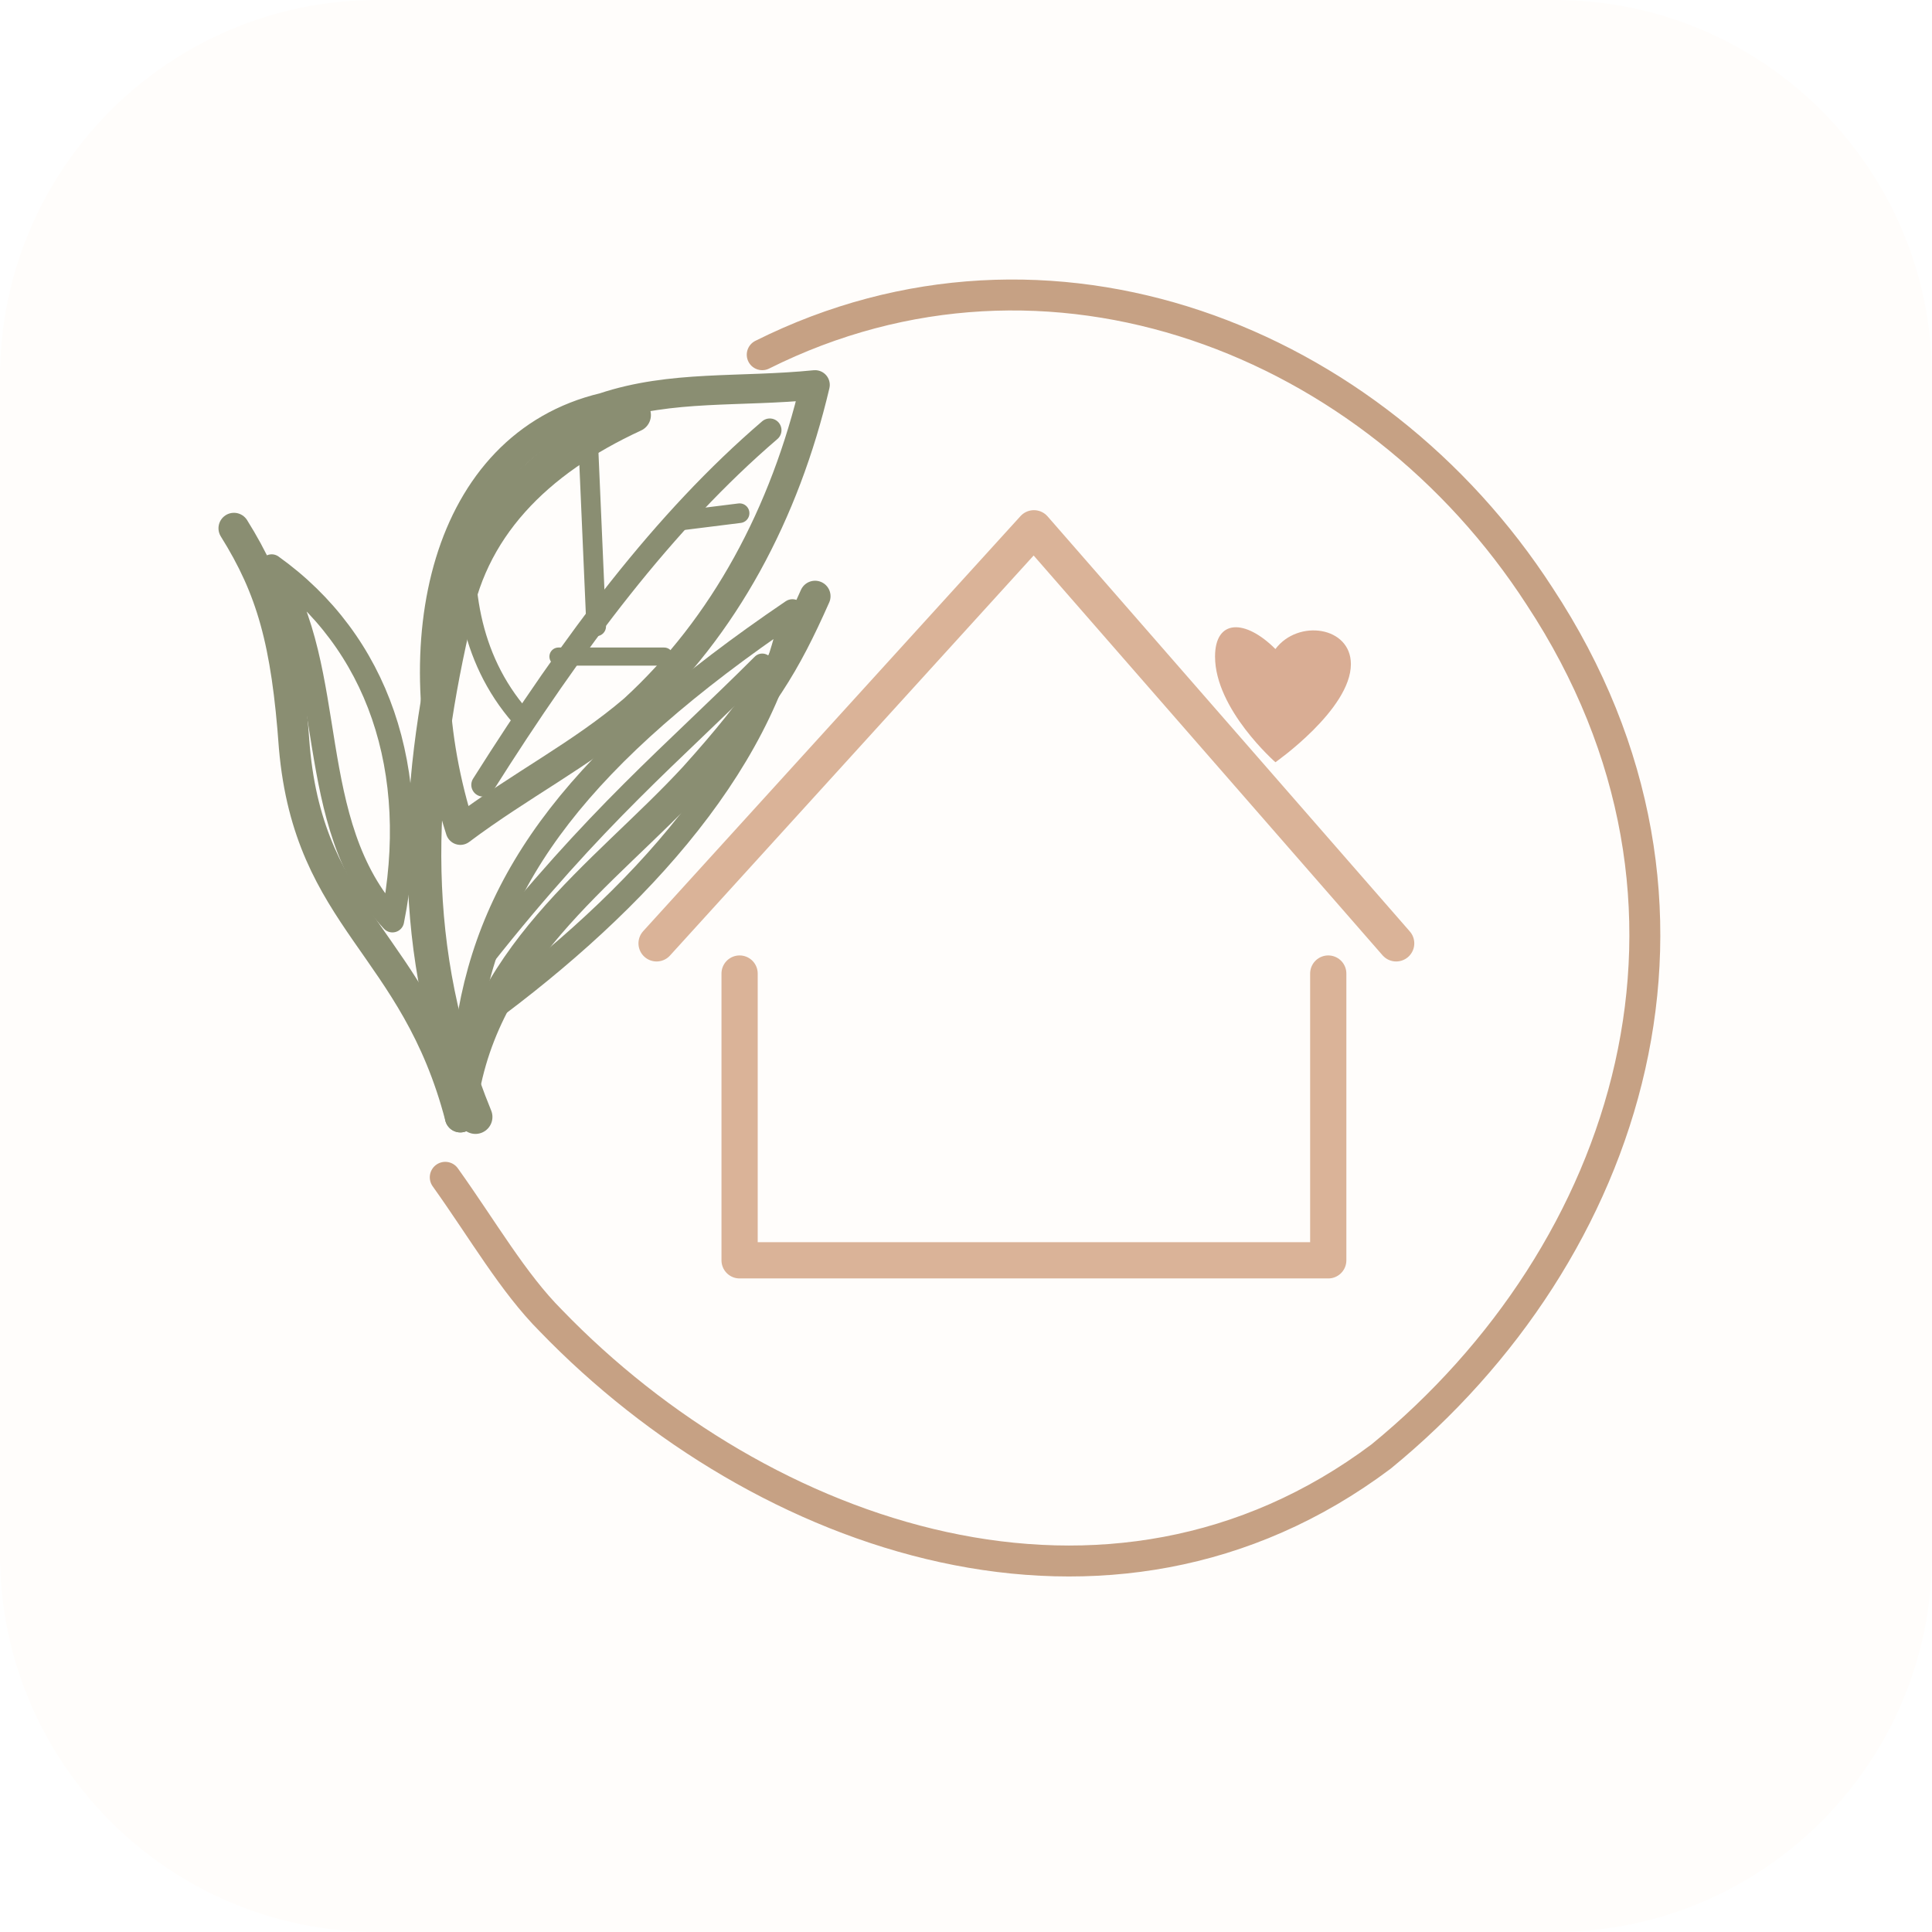
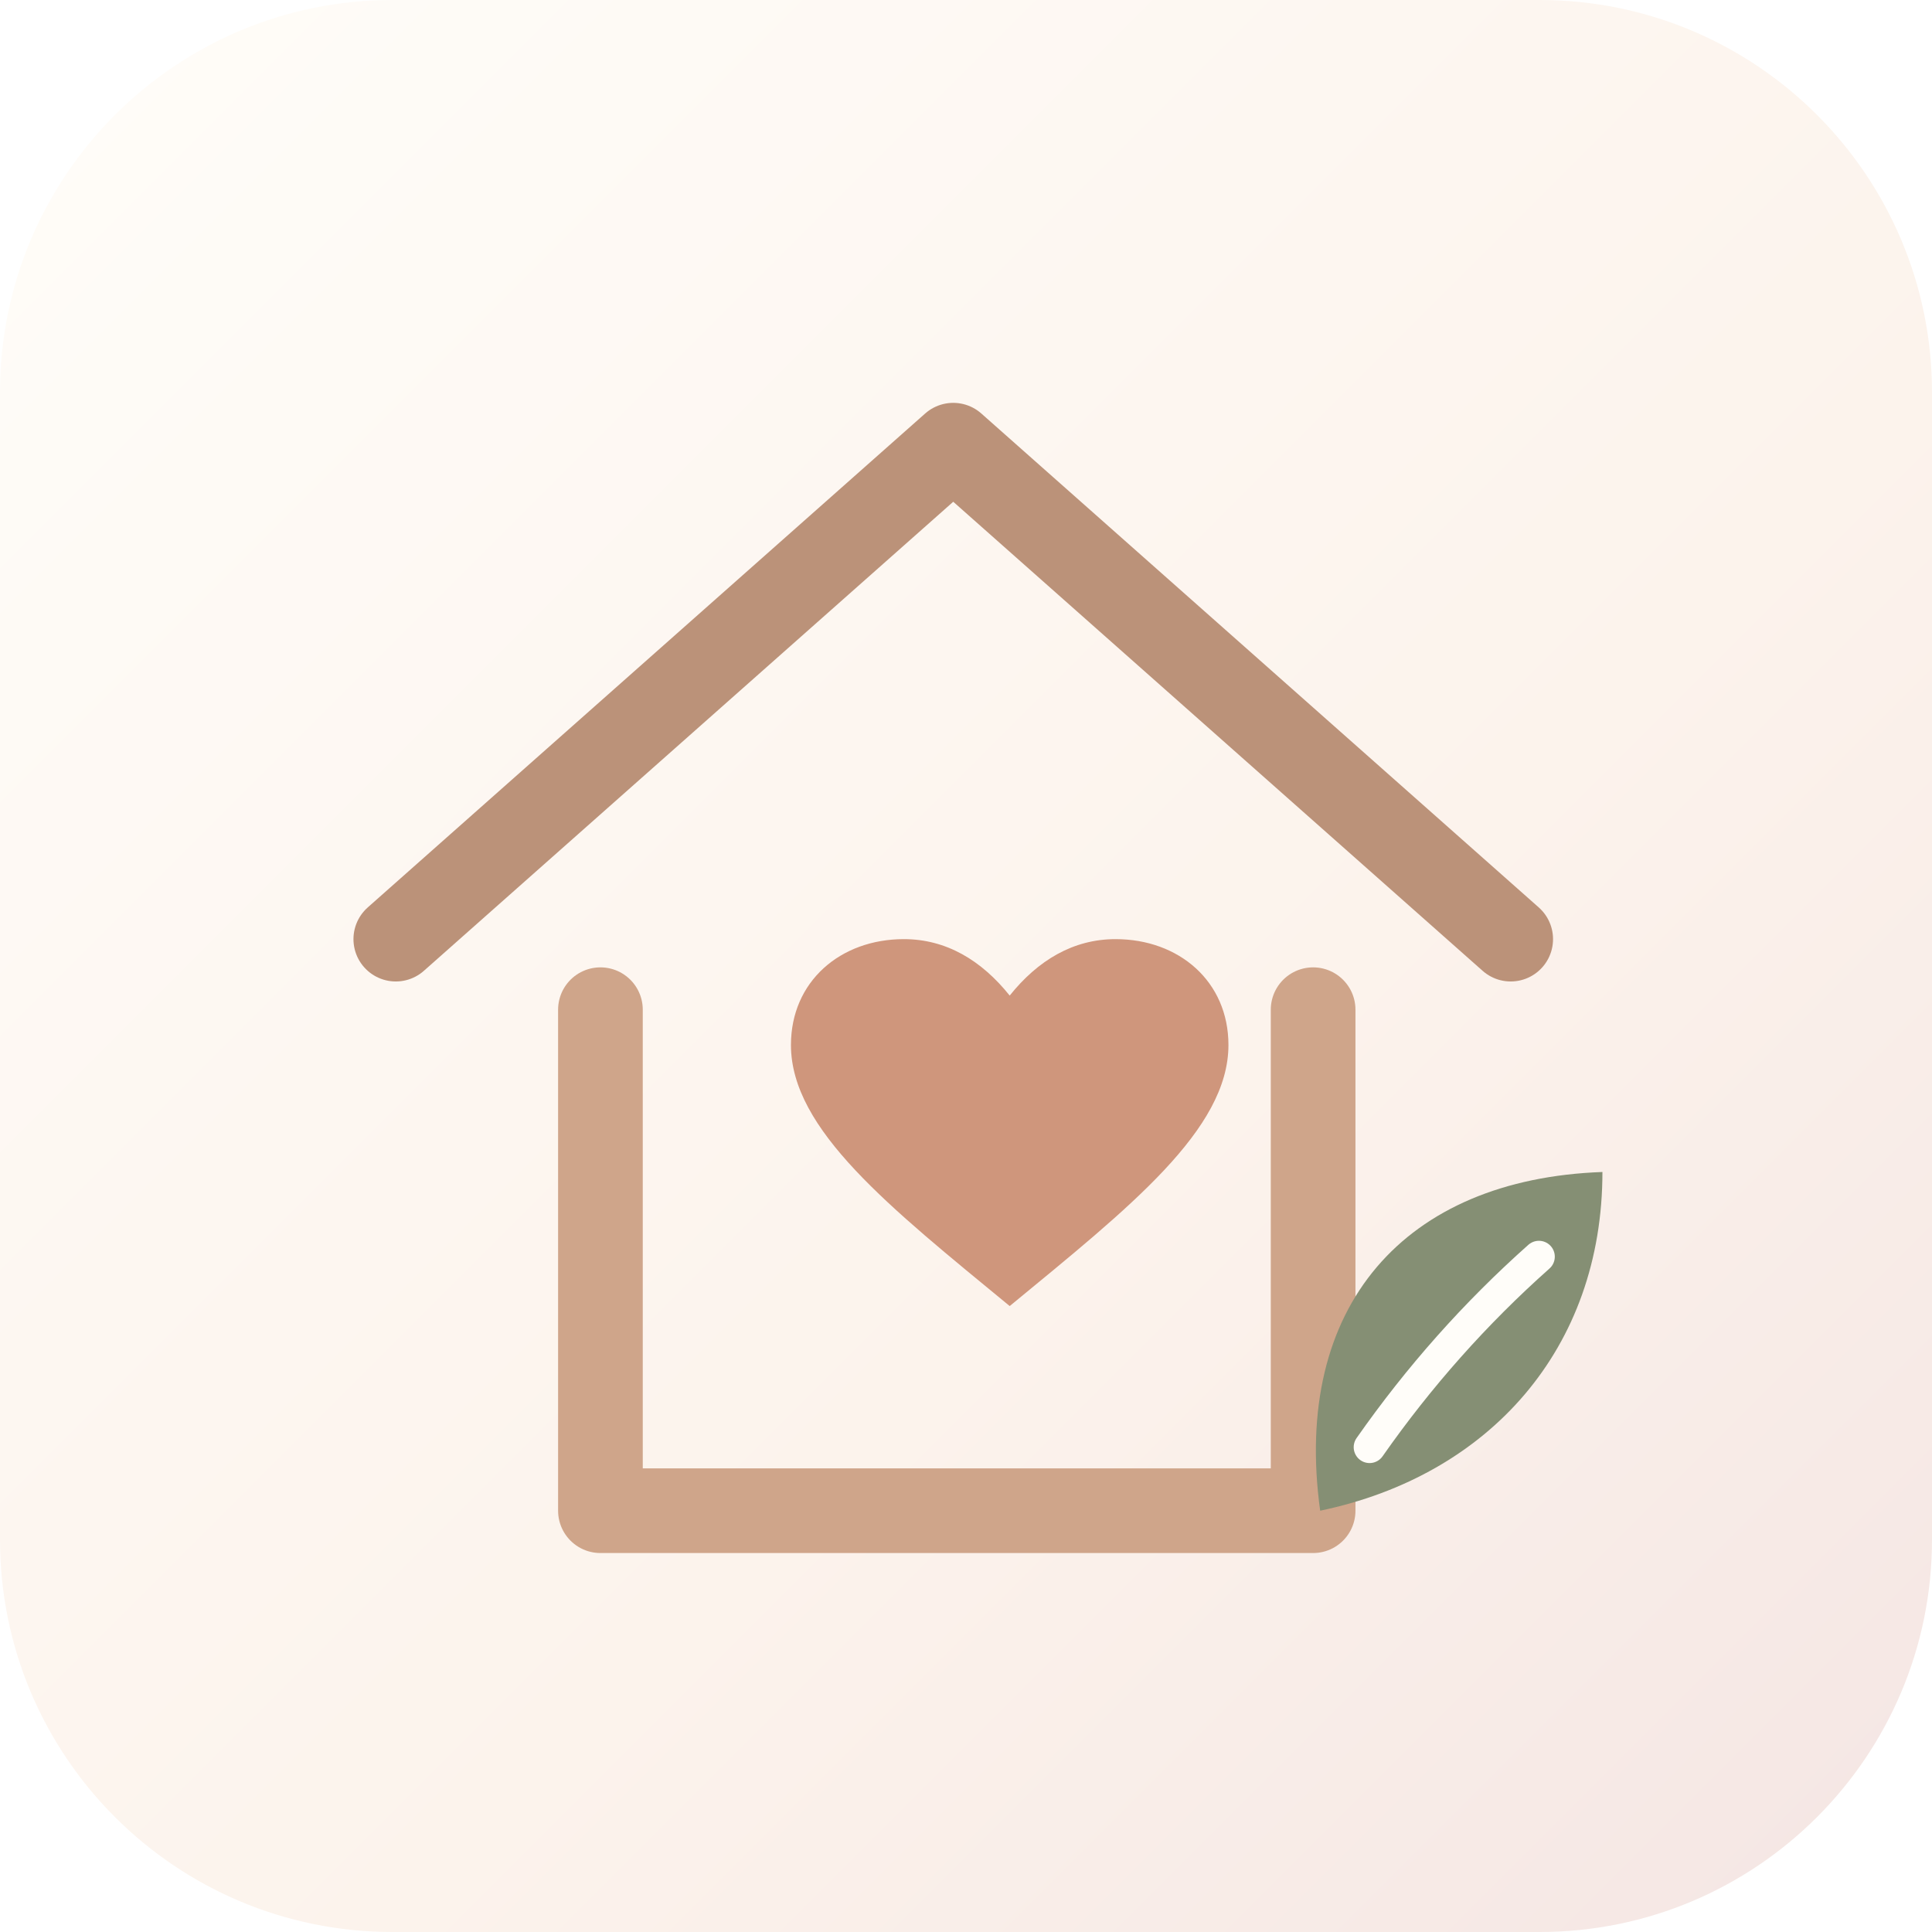
<svg xmlns="http://www.w3.org/2000/svg" viewBox="0 0 512 512">
-   <rect width="512" height="512" rx="100" fill="#fffdfb" />
-   <g transform="translate(0 6) scale(2)">
+   <defs>
+     <linearGradient id="iconBg" x1="0" y1="0" x2="1" y2="1">
+       <stop offset="0" stop-color="#fffdf9" />
+       <stop offset=".6" stop-color="#fcf3ec" />
+       <stop offset="1" stop-color="#f4e5e3" />
+     </linearGradient>
+   </defs>
+   <rect width="512" height="512" rx="104" fill="url(#iconBg)" />
+   <g transform="translate(17 17) scale(1.87)">
    <g fill="none" stroke-linecap="round" stroke-linejoin="round">
-       <path d="M101 44 C139 25 182 42 204 76 C231 117 216 163 183 190 C147 217 101 201 73 172 C68 167 64 160 59 153" stroke="#c6a184" stroke-width="4.1" />
-       <path d="M87 122 L137 67 L185 122" stroke="#dab398" stroke-width="4.8" />
-       <path d="M98 126 V164 H176 V126" stroke="#dab398" stroke-width="4.8" />
+       <path d="M47 124 126 54 205 124" stroke="#bb9279" stroke-width="12" />
+       <path d="M76 134 V205 H177 V134" stroke="#cfa58a" stroke-width="12" />
    </g>
-     <path d="M161 84 C161 79 165 79 169 83 C172 79 179 80 179 85 C179 91 169 98 169 98 C169 98 161 91 161 84Z" fill="#d9ad94" />
-     <g fill="none" stroke="#8a8e72" stroke-linecap="round" stroke-linejoin="round">
-       <path d="M63 145 C54 123 55 102 60 80 C62 67 71 58 84 52" stroke-width="4.5" />
-       <path d="M61 145 C55 122 41 119 39 96 C38 82 36 75 31 67" stroke-width="4.1" />
-       <path d="M61 145 C63 124 80 113 92 100 C101 90 104 85 108 76" stroke-width="4.1" />
-       <path d="M52 119 C40 106 45 86 36 72 C50 82 56 99 52 119Z" stroke-width="3.1" />
-       <path d="M62 133 C65 113 77 97 105 78 C101 99 83 118 62 133Z" stroke-width="3.2" />
-       <path d="M64 124 C79 105 89 97 101 85" stroke-width="2.8" />
-       <path d="M61 107 C53 82 59 56 80 51 C89 48 98 49 108 48 C104 65 96 80 84 91 C77 97 69 101 61 107Z" stroke-width="3.9" />
-       <path d="M64 101 C76 82 88 66 102 54" stroke-width="3.1" />
-       <path d="M69 92 C62 84 61 74 62 65" stroke-width="2.6" />
-       <path d="M79 80 L78 57" stroke-width="2.6" />
-       <path d="M90 66 L98 65" stroke-width="2.6" />
-       <path d="M74 84 L88 84" stroke-width="2.4" />
-     </g>
+     <path d="M103 139 C103 130 110 124 119 124 C125 124 130 127 134 132 C138 127 143 124 149 124 C158 124 165 130 165 139 C165 151 151 162 134 176 C117 162 103 151 103 139Z" fill="#cf967c" />
+     <path d="M178 205 C174 176 190 158 218 157 C218 182 202 200 178 205Z" fill="#858f74" />
+     <path d="M185 196 C192 186 200 177 209 169" fill="none" stroke="#fffdf9" stroke-width="4.5" stroke-linecap="round" />
  </g>
</svg>
